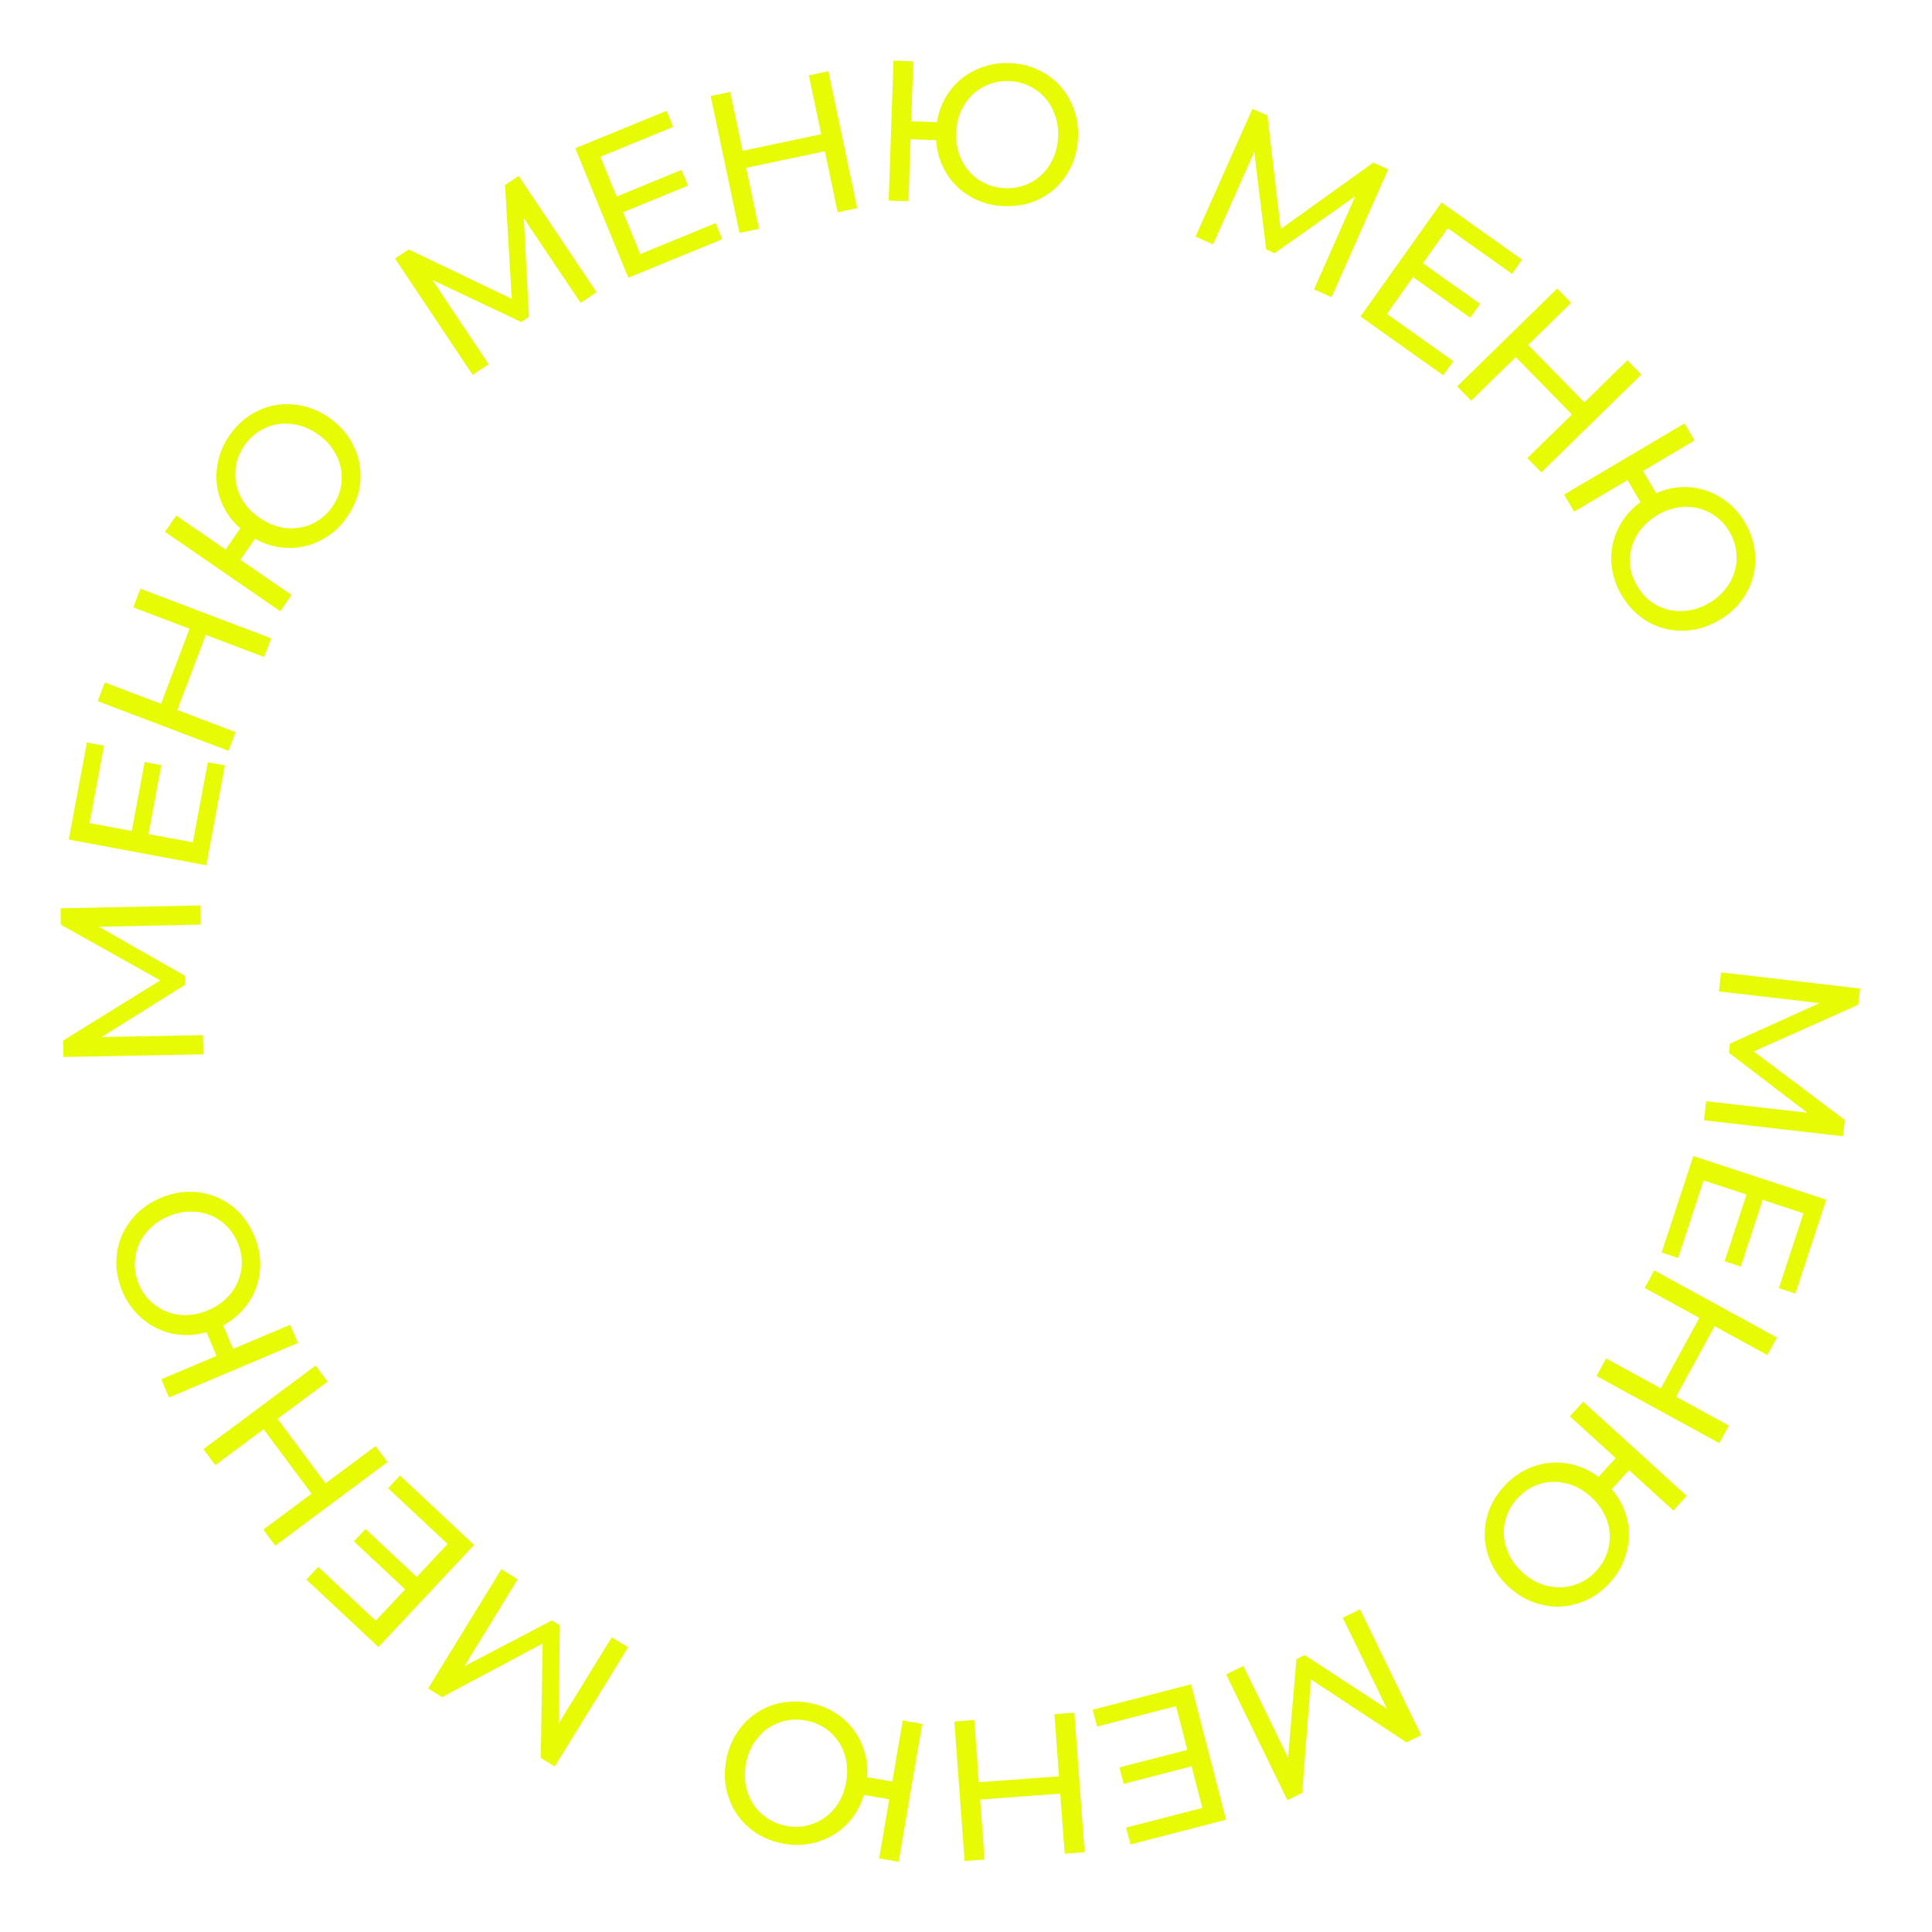
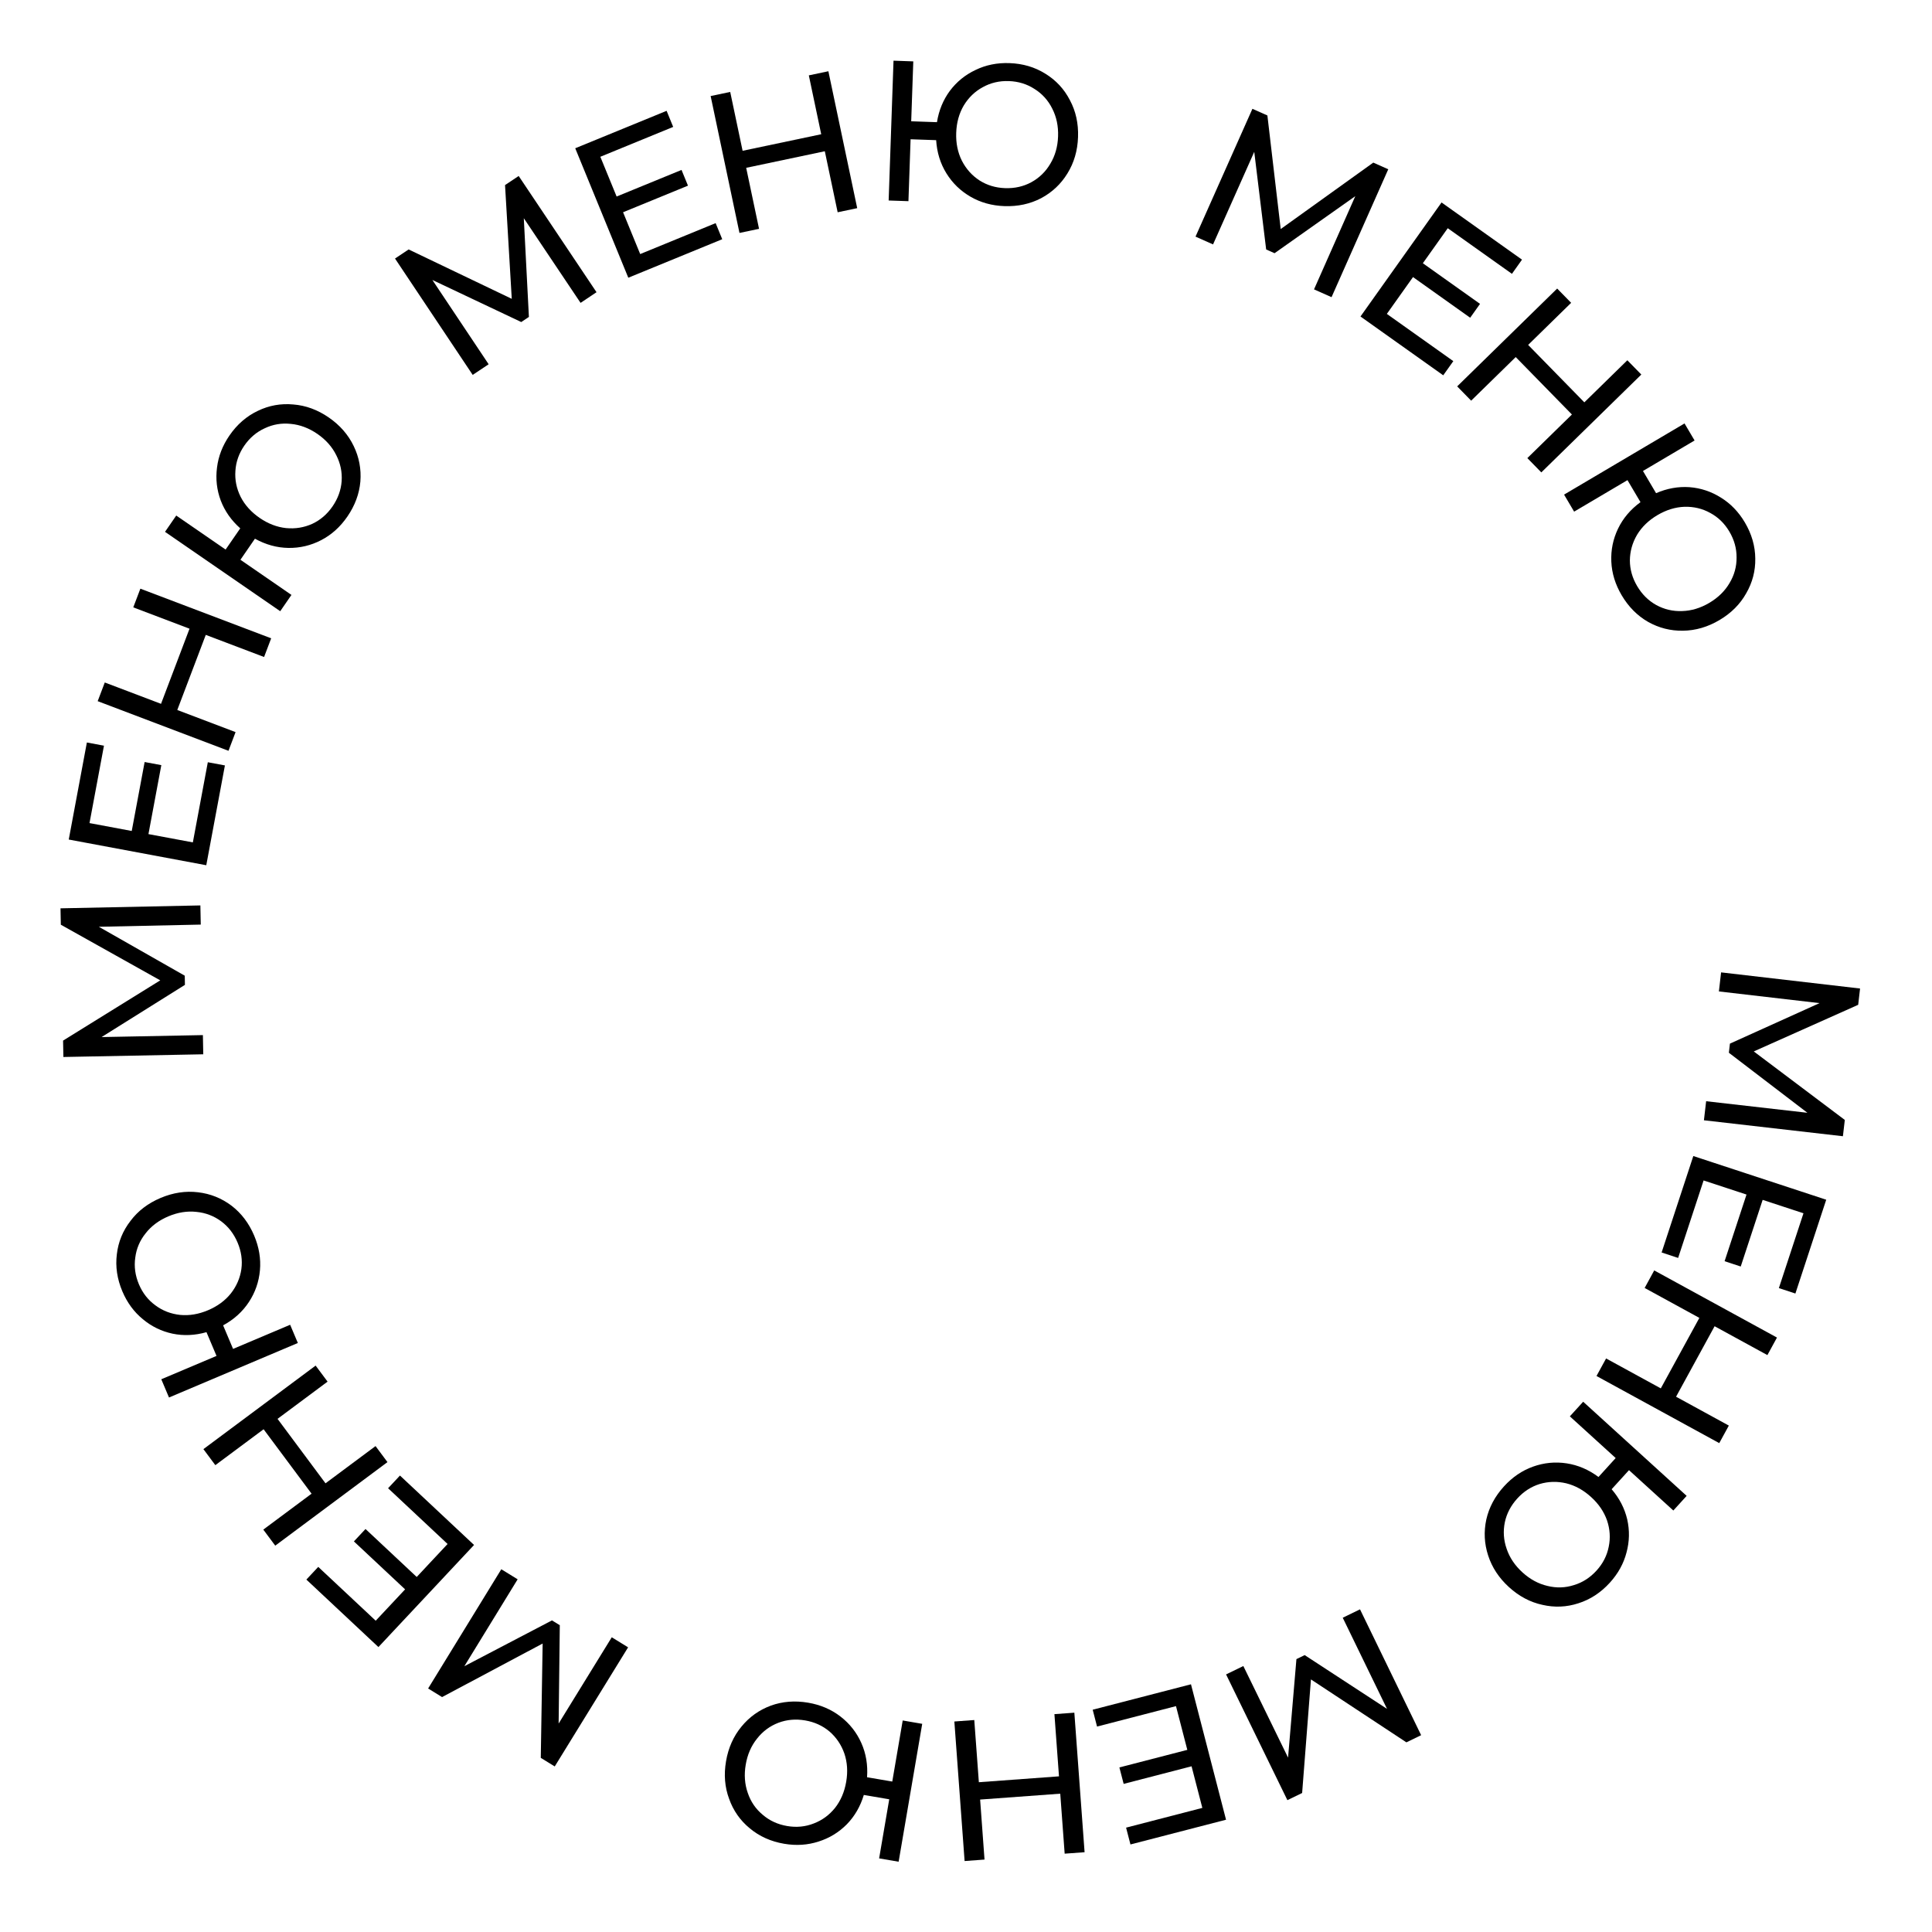
- <svg xmlns="http://www.w3.org/2000/svg" width="116" height="116" viewBox="0 0 116 116" fill="none">
-   <path d="M102.439 66.119l6.08.694-4.715-3.604.063-.548 5.381-2.432-6.043-.702.132-1.144 8.344.97-.113.977-6.269 2.8 5.466 4.113-.114.978-8.345-.958.133-1.144zm-1.682 9.409l-.991-.327 1.903-5.79 7.98 2.622-1.851 5.632-.992-.326 1.477-4.492-2.451-.805-1.316 4.001-.969-.318 1.316-4.002-2.577-.847-1.529 4.651zm2.469 11.119l-7.37-4.03.576-1.053 3.285 1.796 2.315-4.232-3.285-1.797.575-1.053 7.37 4.03-.575 1.053-3.17-1.733-2.314 4.233 3.169 1.733-.576 1.053zm-6.569 8.38c-.544.598-1.173 1.01-1.887 1.236a3.961 3.961 0 01-2.162.094c-.732-.158-1.4-.512-2.004-1.06-.603-.55-1.021-1.184-1.254-1.904a4.07 4.07 0 01-.11-2.16c.164-.728.517-1.39 1.061-1.988a4.299 4.299 0 011.745-1.187 4.077 4.077 0 012.012-.197 4.23 4.23 0 011.916.819l1.034-1.137-2.752-2.503.8-.879 6.213 5.653-.799.879-2.663-2.423-1.042 1.145a4.24 4.24 0 01.935 1.808c.15.667.137 1.33-.042 1.99a4.262 4.262 0 01-1.001 1.814zM91.1 89.972a3.028 3.028 0 00-.748 1.428 2.94 2.94 0 00.11 1.592c.177.53.494 1.002.95 1.416a3.33 3.33 0 001.5.813 2.858 2.858 0 001.585-.05c.52-.154.973-.445 1.36-.87.383-.42.627-.897.732-1.428a2.966 2.966 0 00-.1-1.584 3.422 3.422 0 00-.959-1.407c-.456-.415-.953-.689-1.491-.822a3.056 3.056 0 00-1.595.041c-.514.16-.962.45-1.344.871zm-16.448 10.059l2.685 5.499.502-5.914.496-.241 4.944 3.228-2.659-5.472 1.037-.504 3.67 7.556-.885.43-5.731-3.779-.529 6.82-.885.43-3.682-7.55 1.037-.503zm-8.784 3.634l-.261-1.011 5.901-1.527 2.105 8.132-5.739 1.485-.261-1.01 4.577-1.185-.647-2.498-4.077 1.056-.256-.988 4.078-1.055-.68-2.626-4.74 1.227zm-7.952 8.074l-.615-8.378 1.196-.088.275 3.734 4.81-.353-.273-3.734 1.196-.088.615 8.378-1.196.087-.265-3.602-4.811.353.264 3.603-1.196.088zm-10.838-1.037c-.796-.136-1.482-.444-2.057-.924a3.96 3.96 0 01-1.243-1.771c-.262-.702-.324-1.455-.186-2.26.137-.804.447-1.498.928-2.081a4.066 4.066 0 011.76-1.257c.701-.254 1.45-.312 2.247-.176a4.301 4.301 0 011.94.831c.551.427.968.957 1.25 1.589a4.25 4.25 0 01.342 2.055l1.514.259.627-3.667 1.17.201-1.415 8.279-1.17-.2.606-3.548-1.526-.261a4.236 4.236 0 01-1.02 1.761 4.076 4.076 0 01-1.698 1.037 4.261 4.261 0 01-2.069.133zm1.267-7.405a3.027 3.027 0 00-1.607.14 2.94 2.94 0 00-1.282.949c-.35.435-.578.956-.681 1.564a3.343 3.343 0 00.123 1.701c.177.525.476.962.896 1.31.41.354.899.579 1.467.676a2.93 2.93 0 001.596-.153c.503-.19.93-.502 1.28-.937.343-.437.566-.959.67-1.566.104-.607.067-1.173-.111-1.699a3.062 3.062 0 00-.894-1.322 3.01 3.01 0 00-1.457-.663zM31.08 94.824l-3.198 5.217 5.259-2.75.47.29-.07 5.903 3.19-5.18.98.604-4.404 7.152-.838-.516.112-6.864-6.038 3.215-.838-.516 4.395-7.16.98.605zm-7.78-5.468l.714-.762 4.45 4.168-5.743 6.13-4.326-4.052.713-.762 3.451 3.232 1.764-1.883-3.074-2.88.697-.744 3.074 2.88 1.854-1.98-3.573-3.347zm-11.087-2.348l6.738-5.016.716.963-3.003 2.235 2.88 3.87 3.004-2.235.716.962-6.738 5.016-.717-.963 2.898-2.157-2.88-3.87-2.898 2.157-.716-.962zm-4.866-9.473c-.315-.744-.425-1.488-.331-2.231.086-.74.36-1.408.82-2.002.451-.6 1.052-1.057 1.804-1.375.751-.318 1.502-.432 2.253-.34.74.086 1.41.354 2.008.804.592.454 1.045 1.053 1.36 1.797.292.692.408 1.386.346 2.081a4.077 4.077 0 01-.665 1.91 4.232 4.232 0 01-1.546 1.397l.598 1.414 3.427-1.449.462 1.094-7.736 3.273-.463-1.095L13 81.411l-.603-1.426a4.24 4.24 0 01-2.033.091 4.077 4.077 0 01-1.79-.871 4.262 4.262 0 01-1.227-1.67zm6.919-2.926a3.027 3.027 0 00-.984-1.278 2.942 2.942 0 00-1.49-.568 3.343 3.343 0 00-1.685.269c-.567.24-1.023.58-1.366 1.02a2.862 2.862 0 00-.62 1.462 2.96 2.96 0 00.22 1.6c.222.523.552.944.99 1.262a2.97 2.97 0 001.48.573 3.424 3.424 0 001.68-.28 3.425 3.425 0 001.371-1.01c.344-.44.554-.93.631-1.466a3.003 3.003 0 00-.227-1.584zm-2.212-19.095l-6.119.13 5.158 2.938.01.551L6.1 62.267l6.083-.118.022 1.152-8.398.162-.02-.984 5.836-3.617-5.97-3.341-.019-.984 8.398-.174.023 1.151zm.424-9.748l1.026.191-1.12 5.993-8.256-1.543 1.088-5.827 1.026.192-.868 4.648 2.536.473.774-4.14 1.002.187-.773 4.14 2.666.498.899-4.812zm-4.05-10.421l7.854 2.98-.426 1.122-3.5-1.328-1.712 4.51 3.5 1.328-.425 1.122-7.854-2.98.426-1.122 3.377 1.282 1.711-4.51-3.377-1.282.426-1.122zm5.35-9.199c.458-.665 1.026-1.158 1.703-1.478a3.961 3.961 0 012.13-.383c.747.058 1.456.318 2.128.781.672.463 1.171 1.035 1.498 1.717.325.67.458 1.38.4 2.127-.064.742-.326 1.446-.784 2.111a4.28 4.28 0 01-1.57 1.41 4.077 4.077 0 01-1.967.467 4.23 4.23 0 01-2.009-.554l-.871 1.265 3.063 2.11-.674.98-6.917-4.767.674-.978 2.964 2.042.879-1.274a4.239 4.239 0 01-1.17-1.666 4.076 4.076 0 01-.226-1.977 4.262 4.262 0 01.749-1.933zm6.185 4.262c.327-.474.51-.98.55-1.516a2.94 2.94 0 00-.323-1.562 3.342 3.342 0 00-1.132-1.276 3.342 3.342 0 00-1.595-.603 2.857 2.857 0 00-1.565.262 2.96 2.96 0 00-1.231 1.046c-.322.468-.5.972-.533 1.513a2.965 2.965 0 00.313 1.556c.252.494.632.916 1.139 1.266s1.037.554 1.588.613a3.056 3.056 0 001.575-.255 3.004 3.004 0 001.215-1.044zm14.895-12.223l-3.408-5.083.306 5.927-.459.307-5.336-2.526 3.378 5.06-.958.64-4.664-6.987.818-.546 6.192 2.965-.404-6.83.819-.546 4.674 6.98-.958.64zm8.11-4.788l.396.966-5.64 2.312-3.186-7.773 5.486-2.248.395.966-4.374 1.793.978 2.387 3.897-1.597.387.944-3.897 1.597 1.028 2.51 4.53-1.857zm6.769-9.119l1.731 8.22-1.174.247-.771-3.664-4.72.995.77 3.663-1.174.247-1.73-8.22 1.174-.246.744 3.534 4.72-.994-.744-3.535 1.174-.247zm10.87-.489c.808.028 1.529.241 2.163.64a3.96 3.96 0 011.47 1.588c.353.66.516 1.398.487 2.214-.028.815-.241 1.544-.64 2.187a4.07 4.07 0 01-1.576 1.482c-.66.345-1.395.504-2.202.476a4.296 4.296 0 01-2.034-.563 4.076 4.076 0 01-1.452-1.407 4.23 4.23 0 01-.615-1.991l-1.535-.053-.13 3.717-1.187-.04.292-8.396 1.187.042-.125 3.597 1.547.054a4.24 4.24 0 01.774-1.882 4.076 4.076 0 011.545-1.255 4.261 4.261 0 012.031-.41zm-.26 7.508c.575.02 1.1-.098 1.572-.354a2.94 2.94 0 001.144-1.113 3.343 3.343 0 00.465-1.64 3.344 3.344 0 00-.35-1.67 2.857 2.857 0 00-1.064-1.178 2.96 2.96 0 00-1.544-.474 2.938 2.938 0 00-1.562.366 2.966 2.966 0 00-1.143 1.101 3.431 3.431 0 00-.453 1.642 3.415 3.415 0 00.338 1.668c.255.498.61.894 1.063 1.19a3 3 0 001.533.461zm18.549 6.077l2.478-5.596-4.848 3.425-.504-.225-.715-5.861-2.474 5.558-1.052-.468 3.416-7.674.899.4.8 6.819 5.558-3.989.9.4-3.406 7.68-1.052-.47zm8.363 4.309l-.605.851-4.969-3.531 4.867-6.847 4.831 3.434-.604.851-3.854-2.739-1.495 2.103 3.433 2.44-.59.832-3.434-2.44-1.57 2.21 3.99 2.836zm11.288.805l-6.004 5.875-.84-.858 2.677-2.618-3.374-3.448-2.676 2.618-.84-.858 6.005-5.874.84.857-2.583 2.527 3.374 3.448 2.582-2.526.84.857zm6.217 8.88c.411.696.619 1.418.625 2.167a3.956 3.956 0 01-.548 2.094c-.366.653-.901 1.187-1.603 1.602-.703.415-1.432.628-2.188.638a4.073 4.073 0 01-2.098-.531c-.646-.37-1.175-.904-1.586-1.6a4.296 4.296 0 01-.62-2.017 4.078 4.078 0 01.404-1.98 4.223 4.223 0 011.347-1.59l-.781-1.323-3.203 1.892-.604-1.023 7.232-4.273.604 1.023-3.1 1.831.788 1.333a4.24 4.24 0 012.003-.36 4.08 4.08 0 011.889.625 4.267 4.267 0 011.439 1.492zm-6.468 3.82c.293.497.674.875 1.145 1.137.48.264.999.385 1.553.364a3.343 3.343 0 001.633-.49 3.342 3.342 0 001.219-1.194c.285-.476.425-.986.42-1.53a2.96 2.96 0 00-.432-1.558 2.94 2.94 0 00-1.149-1.119 2.967 2.967 0 00-1.543-.37c-.555.02-1.097.188-1.627.5-.53.314-.939.709-1.225 1.184a3.056 3.056 0 00-.43 1.537c.002.537.147 1.05.436 1.54z" fill="#E6FB04" />
+ <svg xmlns="http://www.w3.org/2000/svg" width="116" height="116" viewBox="0 0 116 116" fill="currentColor">
+   <path d="M102.439 66.119L108.519 66.813L103.804 63.209L103.867 62.661L109.248 60.229L103.205 59.527L103.337 58.383L111.681 59.352L111.568 60.33L105.299 63.129L110.765 67.243L110.651 68.221L102.306 67.263L102.439 66.119Z" />
+   <path d="M100.757 75.528L99.766 75.201L101.669 69.41L109.649 72.033L107.798 77.665L106.806 77.339L108.283 72.847L105.832 72.042L104.516 76.043L103.547 75.725L104.863 71.723L102.286 70.876L100.757 75.528Z" />
+   <path d="M103.226 86.647L95.856 82.617L96.432 81.564L99.717 83.36L102.032 79.128L98.747 77.331L99.322 76.278L106.692 80.309L106.117 81.362L102.947 79.629L100.633 83.861L103.802 85.594L103.226 86.647Z" />
+   <path d="M96.657 95.027C96.113 95.625 95.484 96.037 94.77 96.263C94.062 96.495 93.341 96.526 92.608 96.357C91.876 96.199 91.208 95.845 90.604 95.296C90.001 94.747 89.583 94.113 89.35 93.393C89.119 92.685 89.082 91.965 89.24 91.232C89.404 90.505 89.757 89.843 90.301 89.245C90.807 88.689 91.389 88.293 92.046 88.058C92.703 87.823 93.374 87.758 94.058 87.861C94.743 87.965 95.382 88.238 95.975 88.68L97.008 87.543L94.256 85.04L95.056 84.162L101.269 89.814L100.47 90.693L97.807 88.27L96.765 89.415C97.233 89.96 97.544 90.562 97.7 91.223C97.851 91.89 97.837 92.553 97.658 93.213C97.486 93.878 97.152 94.483 96.657 95.027ZM91.1 89.972C90.713 90.398 90.463 90.874 90.352 91.4C90.242 91.938 90.278 92.469 90.461 92.992C90.639 93.522 90.956 93.994 91.412 94.409C91.867 94.823 92.367 95.094 92.911 95.221C93.45 95.354 93.979 95.338 94.498 95.172C95.017 95.017 95.47 94.726 95.858 94.3C96.24 93.88 96.484 93.404 96.589 92.873C96.7 92.346 96.666 91.818 96.489 91.289C96.305 90.765 95.986 90.296 95.53 89.882C95.074 89.467 94.577 89.193 94.039 89.06C93.495 88.933 92.963 88.947 92.444 89.102C91.93 89.262 91.482 89.552 91.1 89.972Z" />
+   <path d="M74.652 100.031L77.337 105.53L77.839 99.616L78.335 99.375L83.279 102.603L80.62 97.131L81.657 96.627L85.327 104.183L84.442 104.613L78.711 100.834L78.182 107.654L77.297 108.084L73.615 100.534L74.652 100.031Z" />
+   <path d="M65.868 103.665L65.607 102.654L71.508 101.127L73.613 109.259L67.874 110.744L67.612 109.734L72.19 108.549L71.543 106.051L67.466 107.107L67.21 106.119L71.288 105.064L70.608 102.438L65.868 103.665Z" />
+   <path d="M57.916 111.739L57.301 103.361L58.497 103.273L58.772 107.007L63.583 106.654L63.309 102.92L64.505 102.832L65.12 111.21L63.924 111.297L63.659 107.695L58.848 108.048L59.112 111.651L57.916 111.739Z" />
+   <path d="M47.078 110.702C46.282 110.566 45.596 110.258 45.021 109.778C44.444 109.306 44.03 108.716 43.778 108.007C43.516 107.305 43.454 106.552 43.592 105.747C43.729 104.943 44.038 104.249 44.52 103.666C44.992 103.089 45.579 102.67 46.281 102.409C46.981 102.155 47.73 102.097 48.527 102.233C49.268 102.36 49.914 102.637 50.466 103.064C51.018 103.491 51.435 104.021 51.716 104.653C51.998 105.286 52.112 105.971 52.059 106.708L53.573 106.967L54.2 103.3L55.371 103.501L53.955 111.78L52.784 111.58L53.391 108.032L51.865 107.771C51.658 108.458 51.319 109.045 50.846 109.532C50.365 110.018 49.798 110.364 49.147 110.569C48.493 110.782 47.804 110.826 47.078 110.702ZM48.345 103.297C47.777 103.2 47.241 103.247 46.738 103.437C46.226 103.633 45.798 103.95 45.456 104.386C45.105 104.821 44.878 105.342 44.775 105.95C44.671 106.557 44.712 107.124 44.898 107.651C45.075 108.176 45.374 108.613 45.794 108.961C46.204 109.315 46.693 109.54 47.261 109.637C47.82 109.733 48.353 109.682 48.857 109.484C49.36 109.294 49.787 108.982 50.138 108.547C50.48 108.11 50.703 107.588 50.807 106.981C50.911 106.374 50.874 105.808 50.696 105.282C50.51 104.755 50.212 104.315 49.802 103.96C49.39 103.614 48.904 103.393 48.345 103.297Z" />
+   <path d="M31.08 94.824L27.881 100.041L33.141 97.291L33.611 97.58L33.541 103.484L36.731 98.304L37.712 98.908L33.307 106.06L32.469 105.544L32.581 98.68L26.543 101.895L25.705 101.379L30.099 94.22L31.08 94.824Z" />
+   <path d="M23.301 89.356L24.014 88.594L28.463 92.762L22.721 98.892L18.395 94.84L19.108 94.078L22.559 97.31L24.323 95.427L21.249 92.548L21.946 91.803L25.02 94.683L26.874 92.703L23.301 89.356Z" />
+   <path d="M12.213 87.008L18.951 81.992L19.668 82.955L16.664 85.19L19.544 89.06L22.548 86.825L23.264 87.787L16.526 92.803L15.809 91.84L18.707 89.683L15.827 85.814L12.929 87.97L12.213 87.008Z" />
+   <path d="M7.347 77.535C7.032 76.791 6.922 76.047 7.016 75.304C7.102 74.563 7.376 73.896 7.837 73.302C8.287 72.703 8.888 72.245 9.64 71.927C10.391 71.609 11.142 71.495 11.893 71.586C12.633 71.673 13.303 71.941 13.901 72.391C14.493 72.845 14.946 73.444 15.261 74.188C15.553 74.88 15.669 75.574 15.607 76.269C15.545 76.964 15.323 77.601 14.942 78.179C14.561 78.757 14.046 79.223 13.396 79.576L13.994 80.99L17.421 79.541L17.883 80.635L10.147 83.908L9.684 82.813L13 81.411L12.397 79.985C11.707 80.182 11.029 80.212 10.364 80.076C9.695 79.934 9.099 79.643 8.575 79.205C8.043 78.769 7.634 78.213 7.347 77.535ZM14.266 74.609C14.041 74.078 13.714 73.652 13.282 73.331C12.841 73.005 12.344 72.816 11.791 72.763C11.236 72.702 10.675 72.792 10.107 73.032C9.54 73.272 9.084 73.612 8.741 74.053C8.394 74.486 8.188 74.973 8.121 75.514C8.044 76.05 8.118 76.584 8.342 77.114C8.563 77.637 8.893 78.058 9.332 78.376C9.763 78.698 10.256 78.888 10.812 78.949C11.364 79.002 11.924 78.909 12.491 78.668C13.059 78.428 13.515 78.092 13.862 77.659C14.206 77.218 14.416 76.73 14.493 76.193C14.563 75.66 14.487 75.132 14.266 74.609Z" />
+   <path d="M12.054 55.514L5.935 55.645L11.093 58.582L11.103 59.133L6.099 62.267L12.182 62.149L12.204 63.301L3.806 63.463L3.787 62.479L9.622 58.862L3.652 55.521L3.633 54.537L12.031 54.363L12.054 55.514Z" />
+   <path d="M12.478 45.766L13.504 45.957L12.385 51.95L4.128 50.407L5.216 44.58L6.242 44.772L5.374 49.419L7.91 49.893L8.684 45.753L9.686 45.94L8.913 50.081L11.579 50.578L12.478 45.766Z" />
+   <path d="M8.428 35.345L16.282 38.325L15.856 39.447L12.355 38.119L10.644 42.629L14.144 43.957L13.719 45.079L5.865 42.099L6.291 40.977L9.668 42.259L11.379 37.748L8.002 36.467L8.428 35.345Z" />
+   <path d="M13.778 26.146C14.236 25.481 14.804 24.988 15.481 24.668C16.152 24.343 16.862 24.215 17.611 24.285C18.358 24.343 19.067 24.603 19.739 25.066C20.411 25.529 20.91 26.101 21.237 26.783C21.562 27.454 21.695 28.163 21.637 28.91C21.573 29.652 21.311 30.356 20.853 31.021C20.426 31.64 19.903 32.111 19.283 32.432C18.664 32.753 18.008 32.908 17.316 32.898C16.624 32.887 15.954 32.703 15.307 32.344L14.436 33.609L17.499 35.72L16.825 36.698L9.908 31.932L10.582 30.954L13.546 32.996L14.425 31.722C13.888 31.245 13.498 30.69 13.255 30.056C13.016 29.416 12.941 28.757 13.029 28.079C13.111 27.397 13.36 26.753 13.778 26.146ZM19.963 30.409C20.29 29.934 20.473 29.429 20.513 28.892C20.55 28.345 20.442 27.824 20.19 27.33C19.943 26.829 19.565 26.404 19.058 26.054C18.551 25.705 18.019 25.503 17.463 25.451C16.911 25.391 16.39 25.479 15.898 25.713C15.404 25.936 14.994 26.285 14.667 26.759C14.345 27.227 14.167 27.731 14.134 28.272C14.095 28.809 14.199 29.327 14.447 29.828C14.699 30.322 15.079 30.744 15.586 31.094C16.093 31.443 16.623 31.648 17.174 31.707C17.73 31.76 18.255 31.675 18.749 31.452C19.236 31.224 19.641 30.876 19.963 30.409Z" />
+   <path d="M34.858 18.185L31.45 13.102L31.756 19.029L31.297 19.336L25.961 16.81L29.339 21.87L28.381 22.509L23.717 15.523L24.535 14.977L30.727 17.942L30.323 11.112L31.142 10.566L35.816 17.545L34.858 18.185Z" />
+   <path d="M42.968 13.397L43.364 14.363L37.724 16.675L34.538 8.902L40.024 6.654L40.419 7.62L36.045 9.413L37.023 11.8L40.92 10.203L41.307 11.147L37.41 12.744L38.438 15.254L42.968 13.397Z" />
+   <path d="M49.737 4.278L51.468 12.498L50.294 12.745L49.523 9.081L44.802 10.076L45.574 13.739L44.399 13.986L42.668 5.767L43.843 5.52L44.587 9.054L49.307 8.06L48.563 4.525L49.737 4.278Z" />
+   <path d="M60.607 3.789C61.415 3.817 62.136 4.03 62.77 4.429C63.405 4.819 63.895 5.348 64.24 6.017C64.593 6.677 64.756 7.415 64.727 8.231C64.699 9.046 64.486 9.775 64.087 10.418C63.697 11.053 63.171 11.547 62.511 11.9C61.85 12.245 61.116 12.404 60.309 12.376C59.557 12.35 58.879 12.162 58.275 11.813C57.671 11.464 57.187 10.995 56.823 10.406C56.459 9.817 56.254 9.153 56.208 8.415L54.673 8.362L54.544 12.079L53.356 12.038L53.648 3.643L54.835 3.685L54.71 7.282L56.257 7.336C56.37 6.628 56.628 6 57.031 5.454C57.442 4.908 57.957 4.489 58.576 4.199C59.194 3.9 59.872 3.763 60.607 3.789ZM60.346 11.296C60.922 11.316 61.446 11.199 61.919 10.943C62.401 10.68 62.782 10.309 63.063 9.83C63.352 9.352 63.507 8.805 63.528 8.189C63.55 7.573 63.433 7.017 63.178 6.52C62.931 6.023 62.576 5.631 62.114 5.342C61.66 5.046 61.145 4.888 60.57 4.868C60.002 4.849 59.481 4.971 59.008 5.234C58.535 5.49 58.154 5.857 57.865 6.335C57.584 6.814 57.433 7.361 57.412 7.977C57.39 8.592 57.503 9.148 57.75 9.645C58.005 10.143 58.359 10.539 58.813 10.835C59.268 11.123 59.779 11.277 60.346 11.296Z" />
+   <path d="M78.896 17.374L81.374 11.778L76.526 15.203L76.022 14.978L75.307 9.117L72.833 14.675L71.781 14.207L75.197 6.533L76.096 6.933L76.896 13.752L82.454 9.763L83.353 10.163L79.948 17.842L78.896 17.374Z" />
+   <path d="M87.259 21.683L86.654 22.534L81.685 19.003L86.552 12.156L91.383 15.59L90.779 16.441L86.925 13.702L85.43 15.805L88.863 18.245L88.272 19.077L84.839 16.636L83.268 18.847L87.259 21.683Z" />
+   <path d="M98.547 22.488L92.543 28.363L91.704 27.505L94.38 24.887L91.006 21.439L88.33 24.057L87.491 23.199L93.495 17.325L94.334 18.182L91.752 20.709L95.126 24.157L97.708 21.631L98.547 22.488Z" />
+   <path d="M104.764 31.368C105.175 32.064 105.383 32.786 105.389 33.535C105.402 34.281 105.219 34.978 104.841 35.629C104.475 36.282 103.94 36.816 103.238 37.231C102.535 37.646 101.806 37.859 101.05 37.869C100.305 37.882 99.605 37.705 98.952 37.338C98.306 36.967 97.777 36.434 97.366 35.738C96.984 35.091 96.777 34.419 96.746 33.721C96.715 33.024 96.85 32.364 97.15 31.74C97.451 31.116 97.9 30.587 98.497 30.15L97.716 28.828L94.513 30.72L93.909 29.697L101.141 25.424L101.745 26.447L98.646 28.278L99.433 29.611C100.091 29.325 100.758 29.204 101.436 29.25C102.117 29.303 102.747 29.512 103.325 29.877C103.91 30.237 104.389 30.735 104.764 31.368ZM98.296 35.189C98.589 35.685 98.97 36.063 99.441 36.325C99.922 36.589 100.44 36.71 100.994 36.689C101.552 36.675 102.097 36.511 102.627 36.198C103.158 35.885 103.564 35.487 103.846 35.005C104.131 34.529 104.271 34.019 104.266 33.474C104.271 32.932 104.127 32.413 103.834 31.918C103.545 31.428 103.162 31.055 102.685 30.798C102.215 30.537 101.7 30.414 101.142 30.428C100.587 30.448 100.045 30.616 99.514 30.929C98.984 31.242 98.576 31.637 98.29 32.112C98.008 32.594 97.865 33.107 97.86 33.649C97.862 34.186 98.007 34.7 98.296 35.189Z" fill="" />
</svg>
